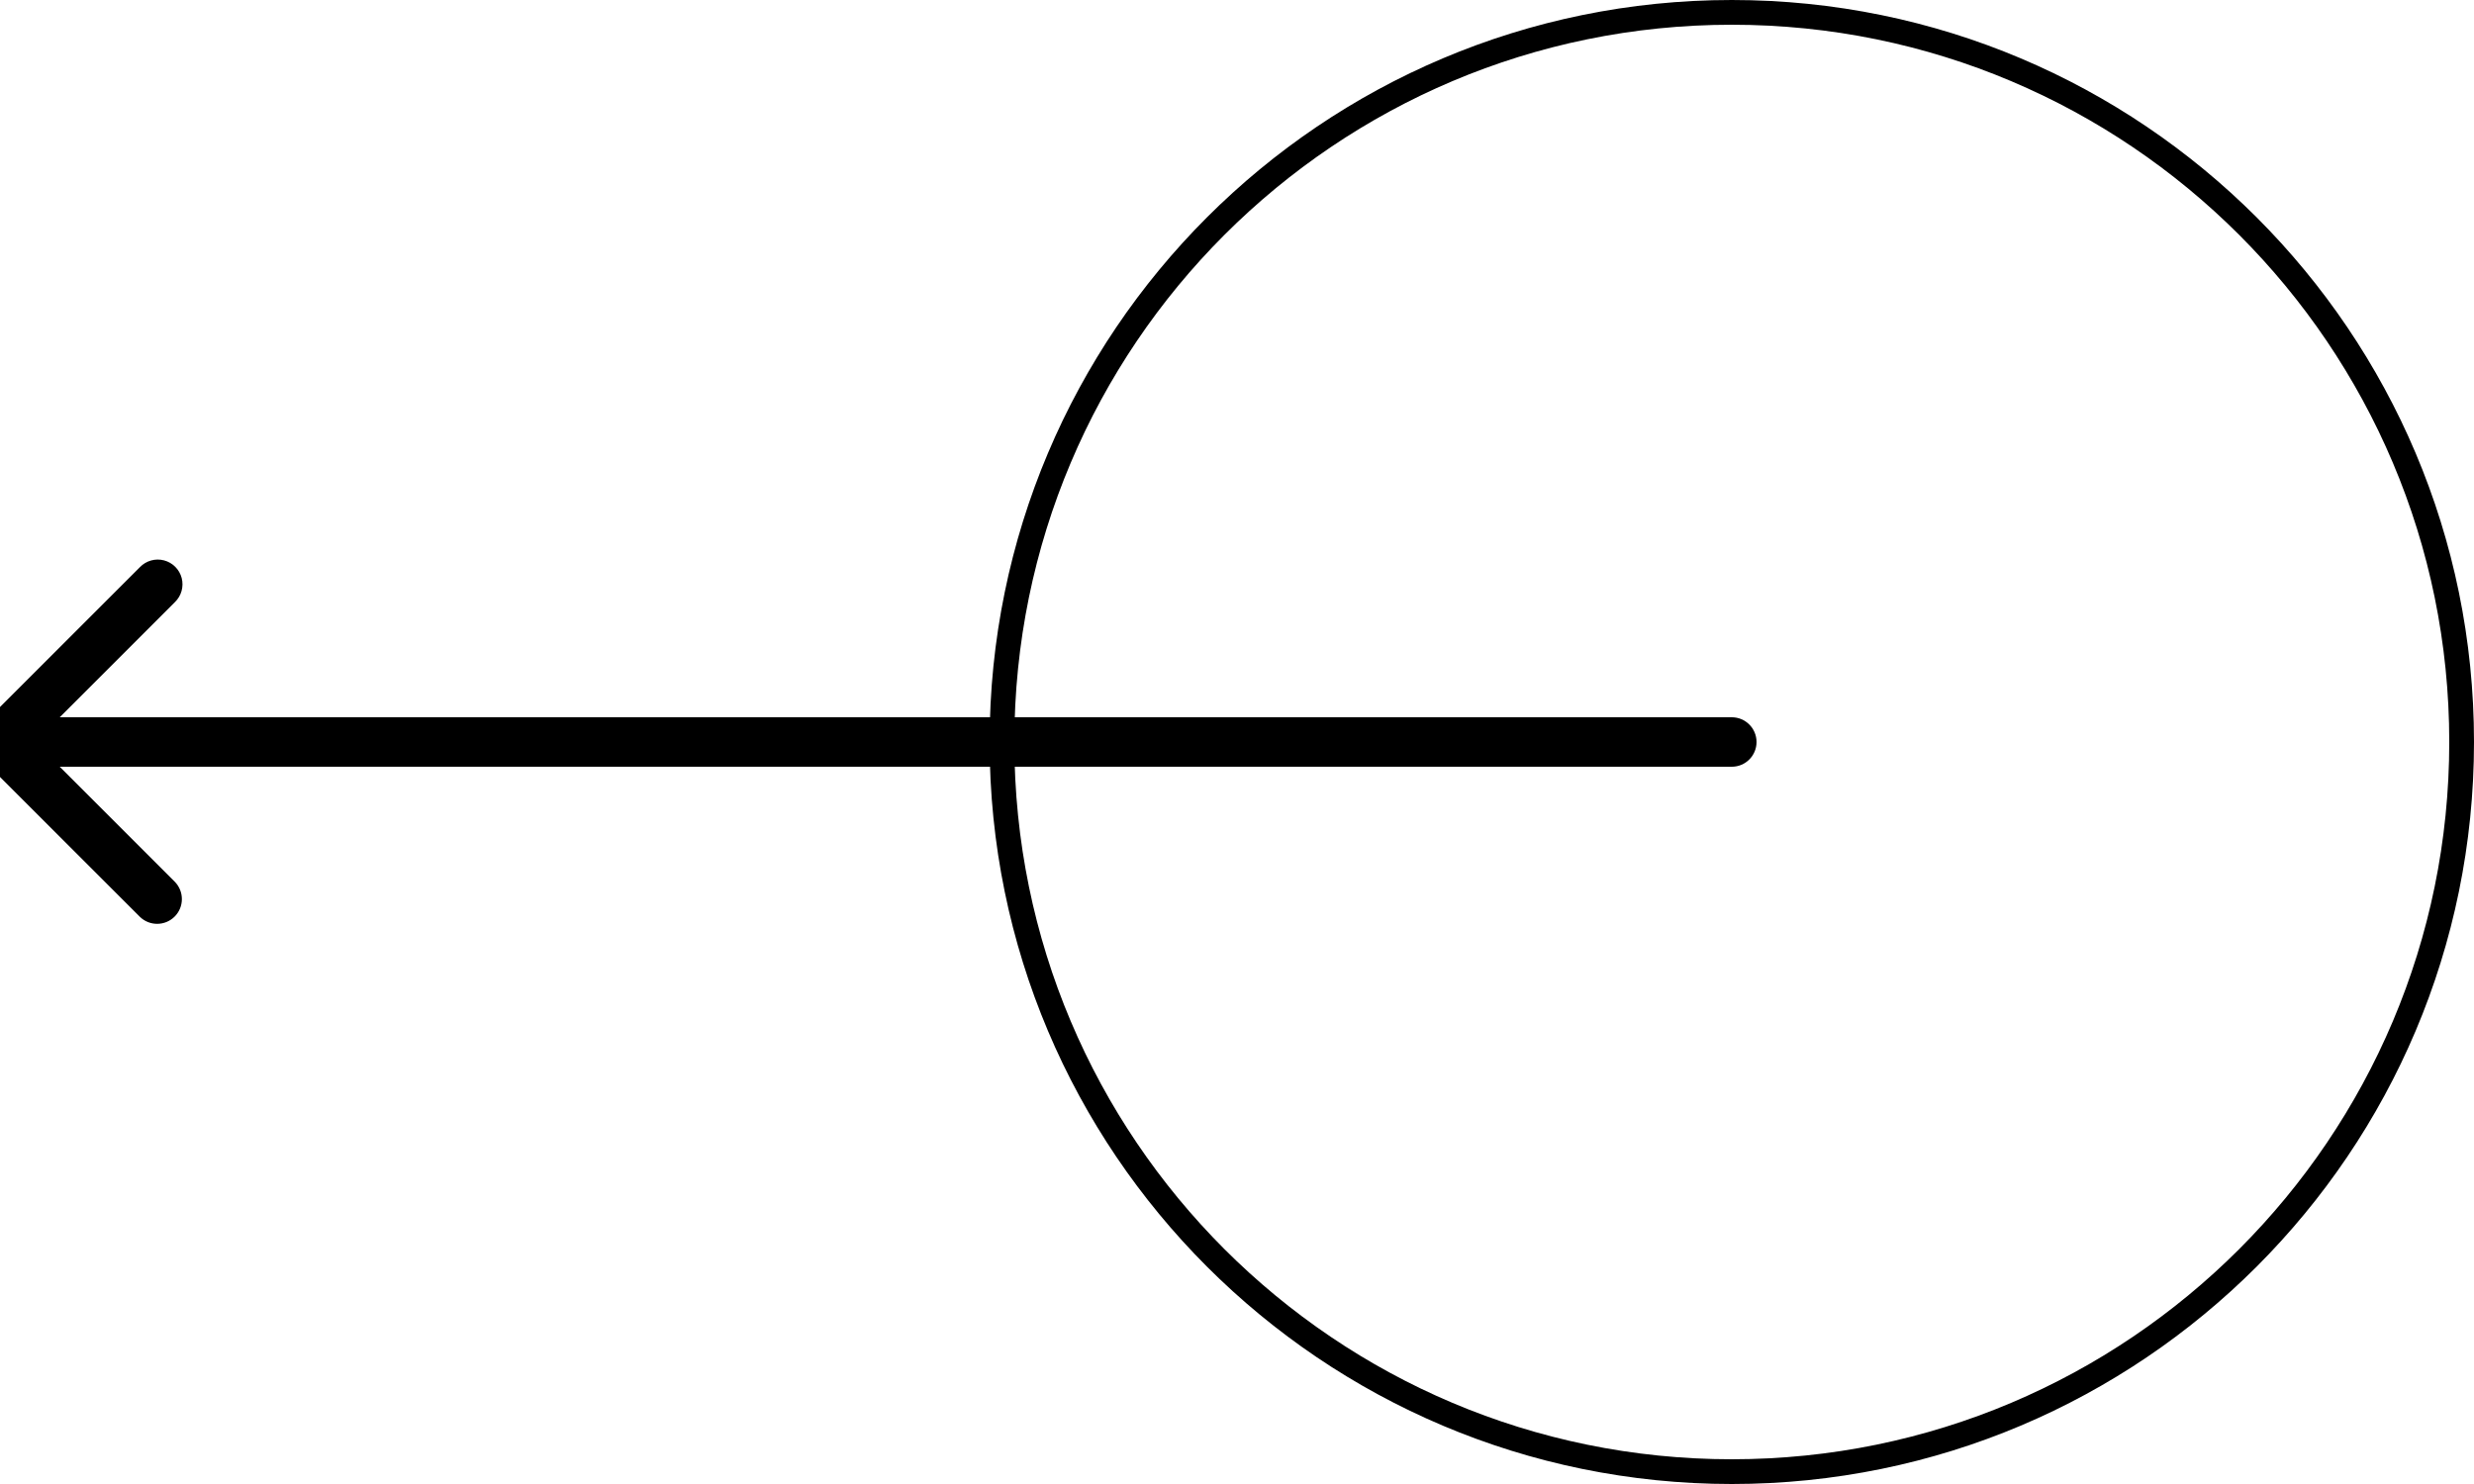
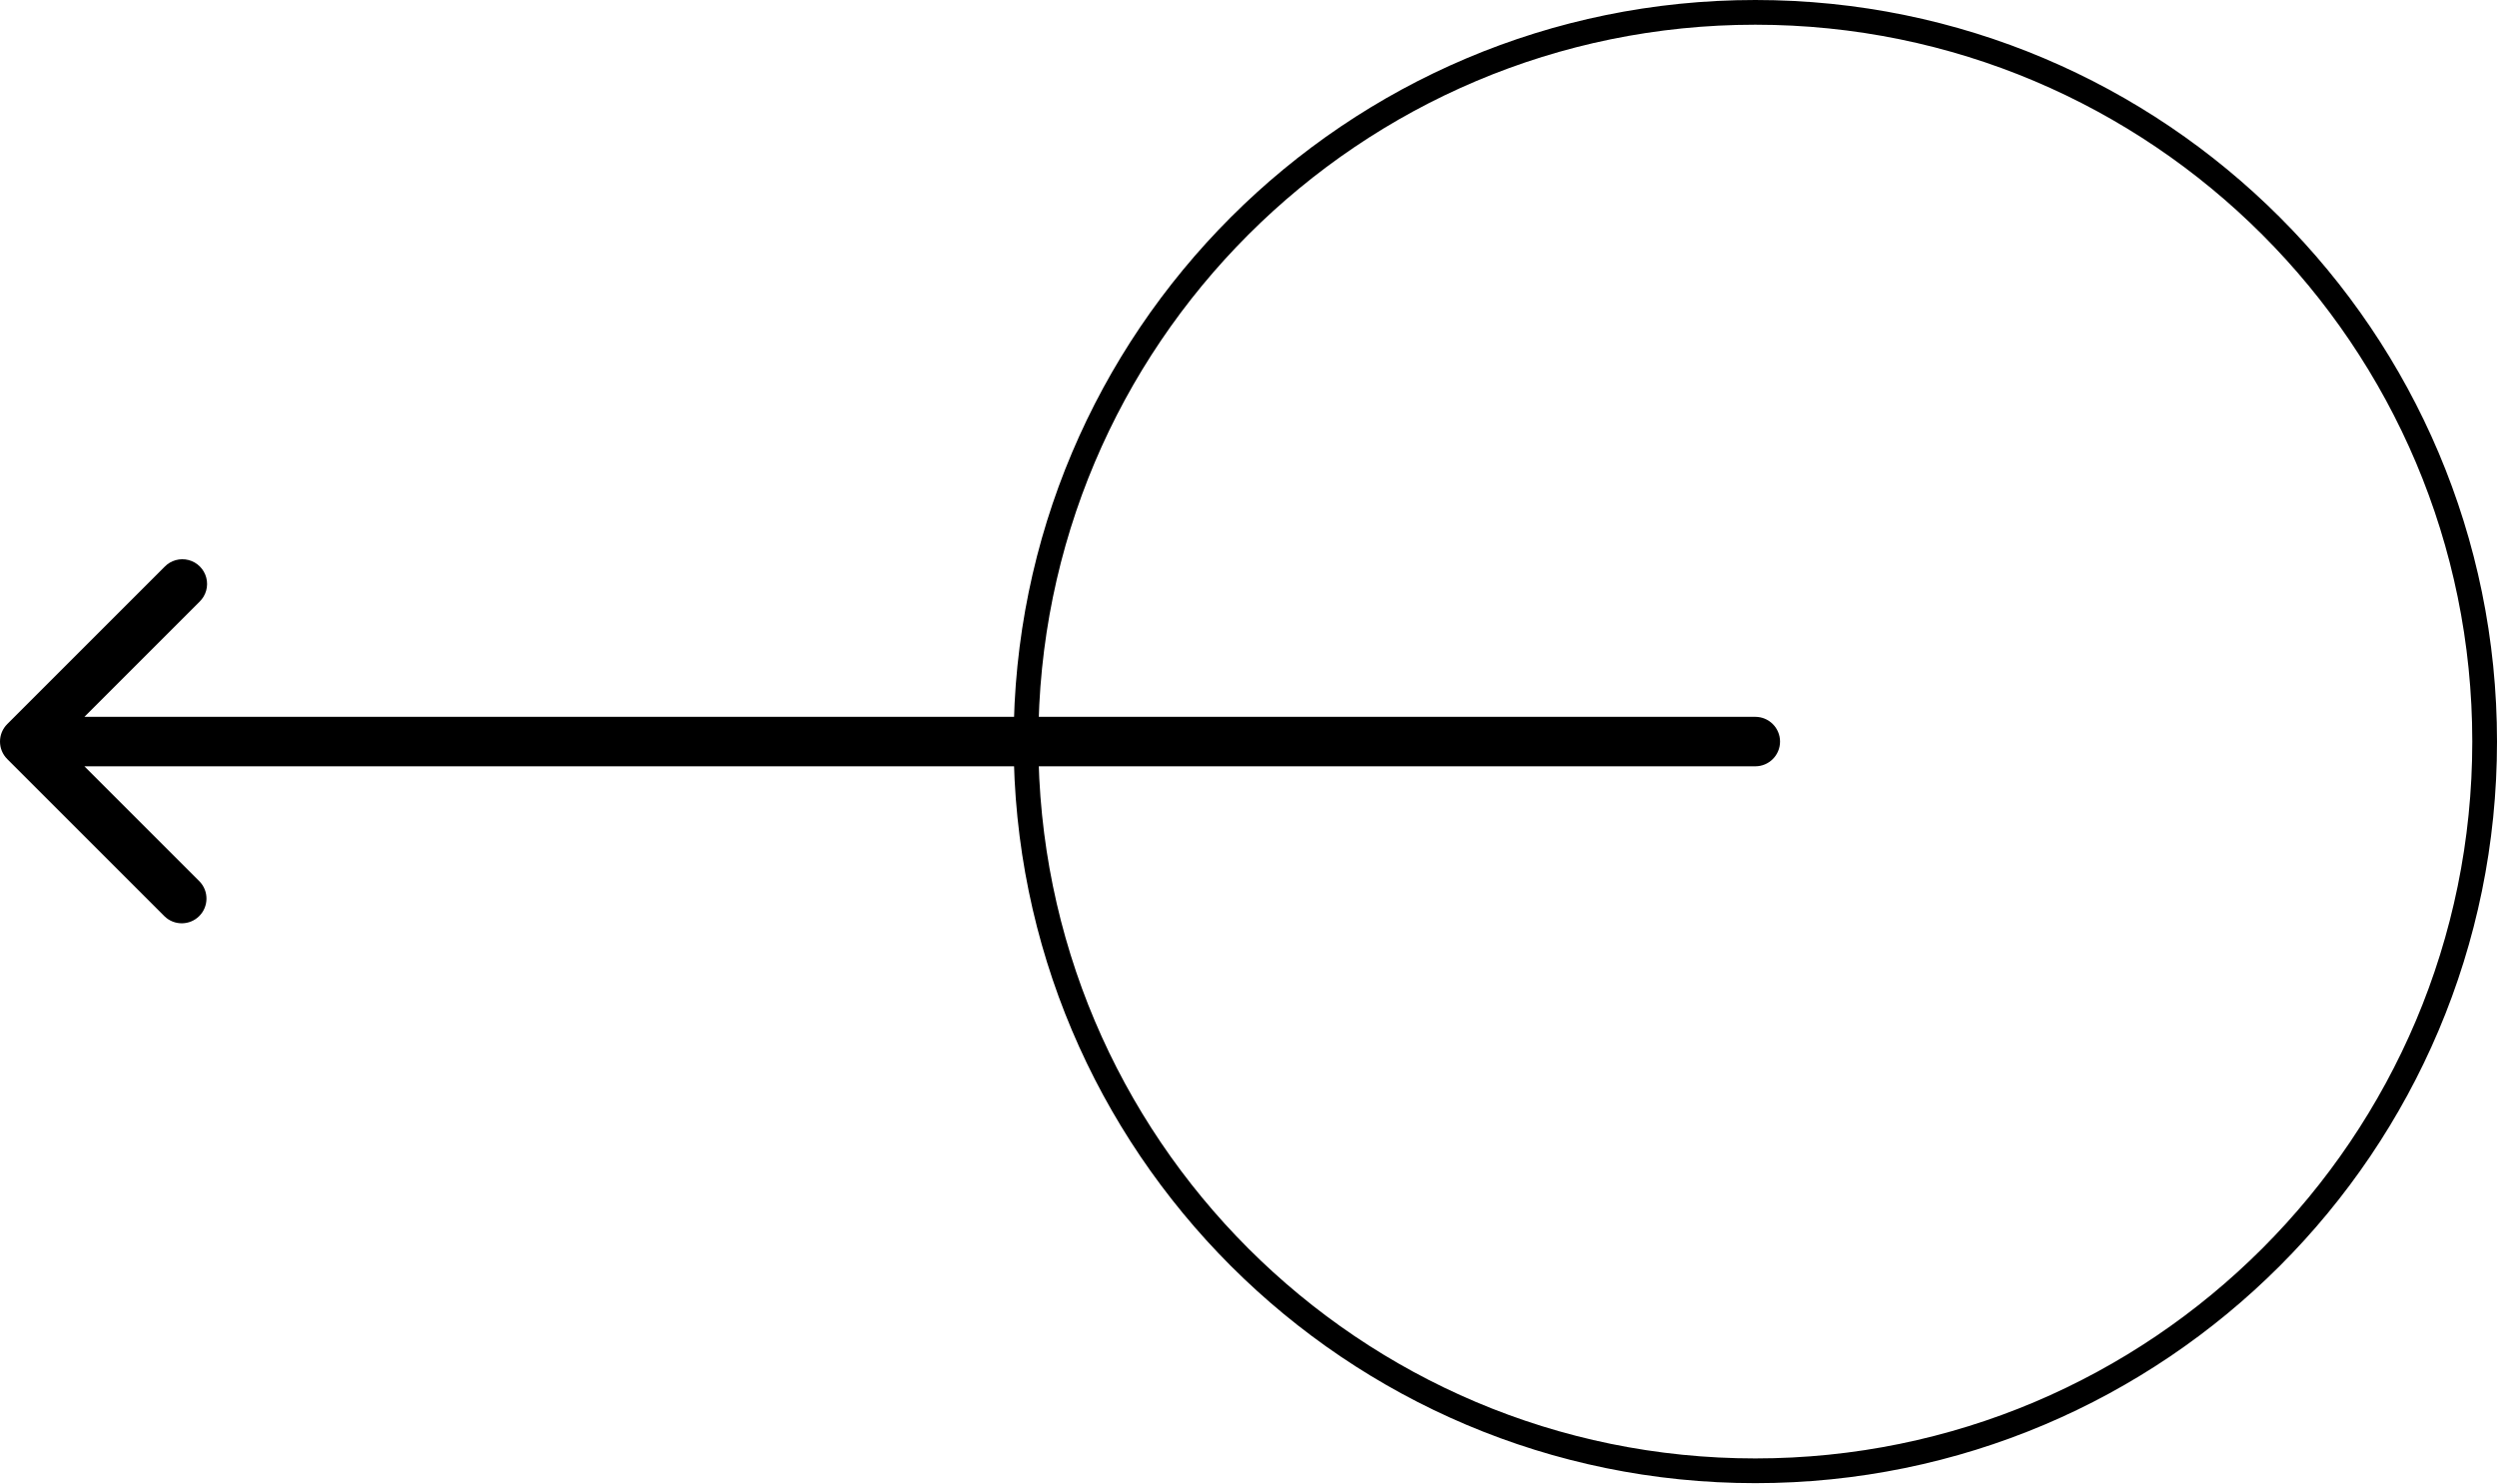
- <svg xmlns="http://www.w3.org/2000/svg" fill="none" viewBox="0 0 100 60">
-   <circle cx="70" cy="30" r="29.5" stroke="#000" transform="rotate(180 70 30)" />
-   <path fill="#000" d="M70 31a1 1 0 1 0 0-2v2ZM-.707 29.293a1 1 0 0 0 0 1.414l6.364 6.364a1 1 0 0 0 1.414-1.414L1.414 30l5.657-5.657a1 1 0 1 0-1.414-1.414l-6.364 6.364ZM70 30v-1H0v2h70v-1Z" />
+ <svg xmlns="http://www.w3.org/2000/svg" fill="none" viewBox="0 0 101 60">
+   <circle cx="71" cy="30" r="29.5" stroke="#000" transform="rotate(180 71 30)" />
+   <path fill="#000" d="M71 31a1 1 0 1 0 0-2v2ZM.293 29.293a1 1 0 0 0 0 1.414l6.364 6.364a1 1 0 0 0 1.414-1.414L2.414 30l5.657-5.657a1 1 0 1 0-1.414-1.414L.293 29.293ZM71 30v-1H1v2h70v-1Z" />
</svg>
